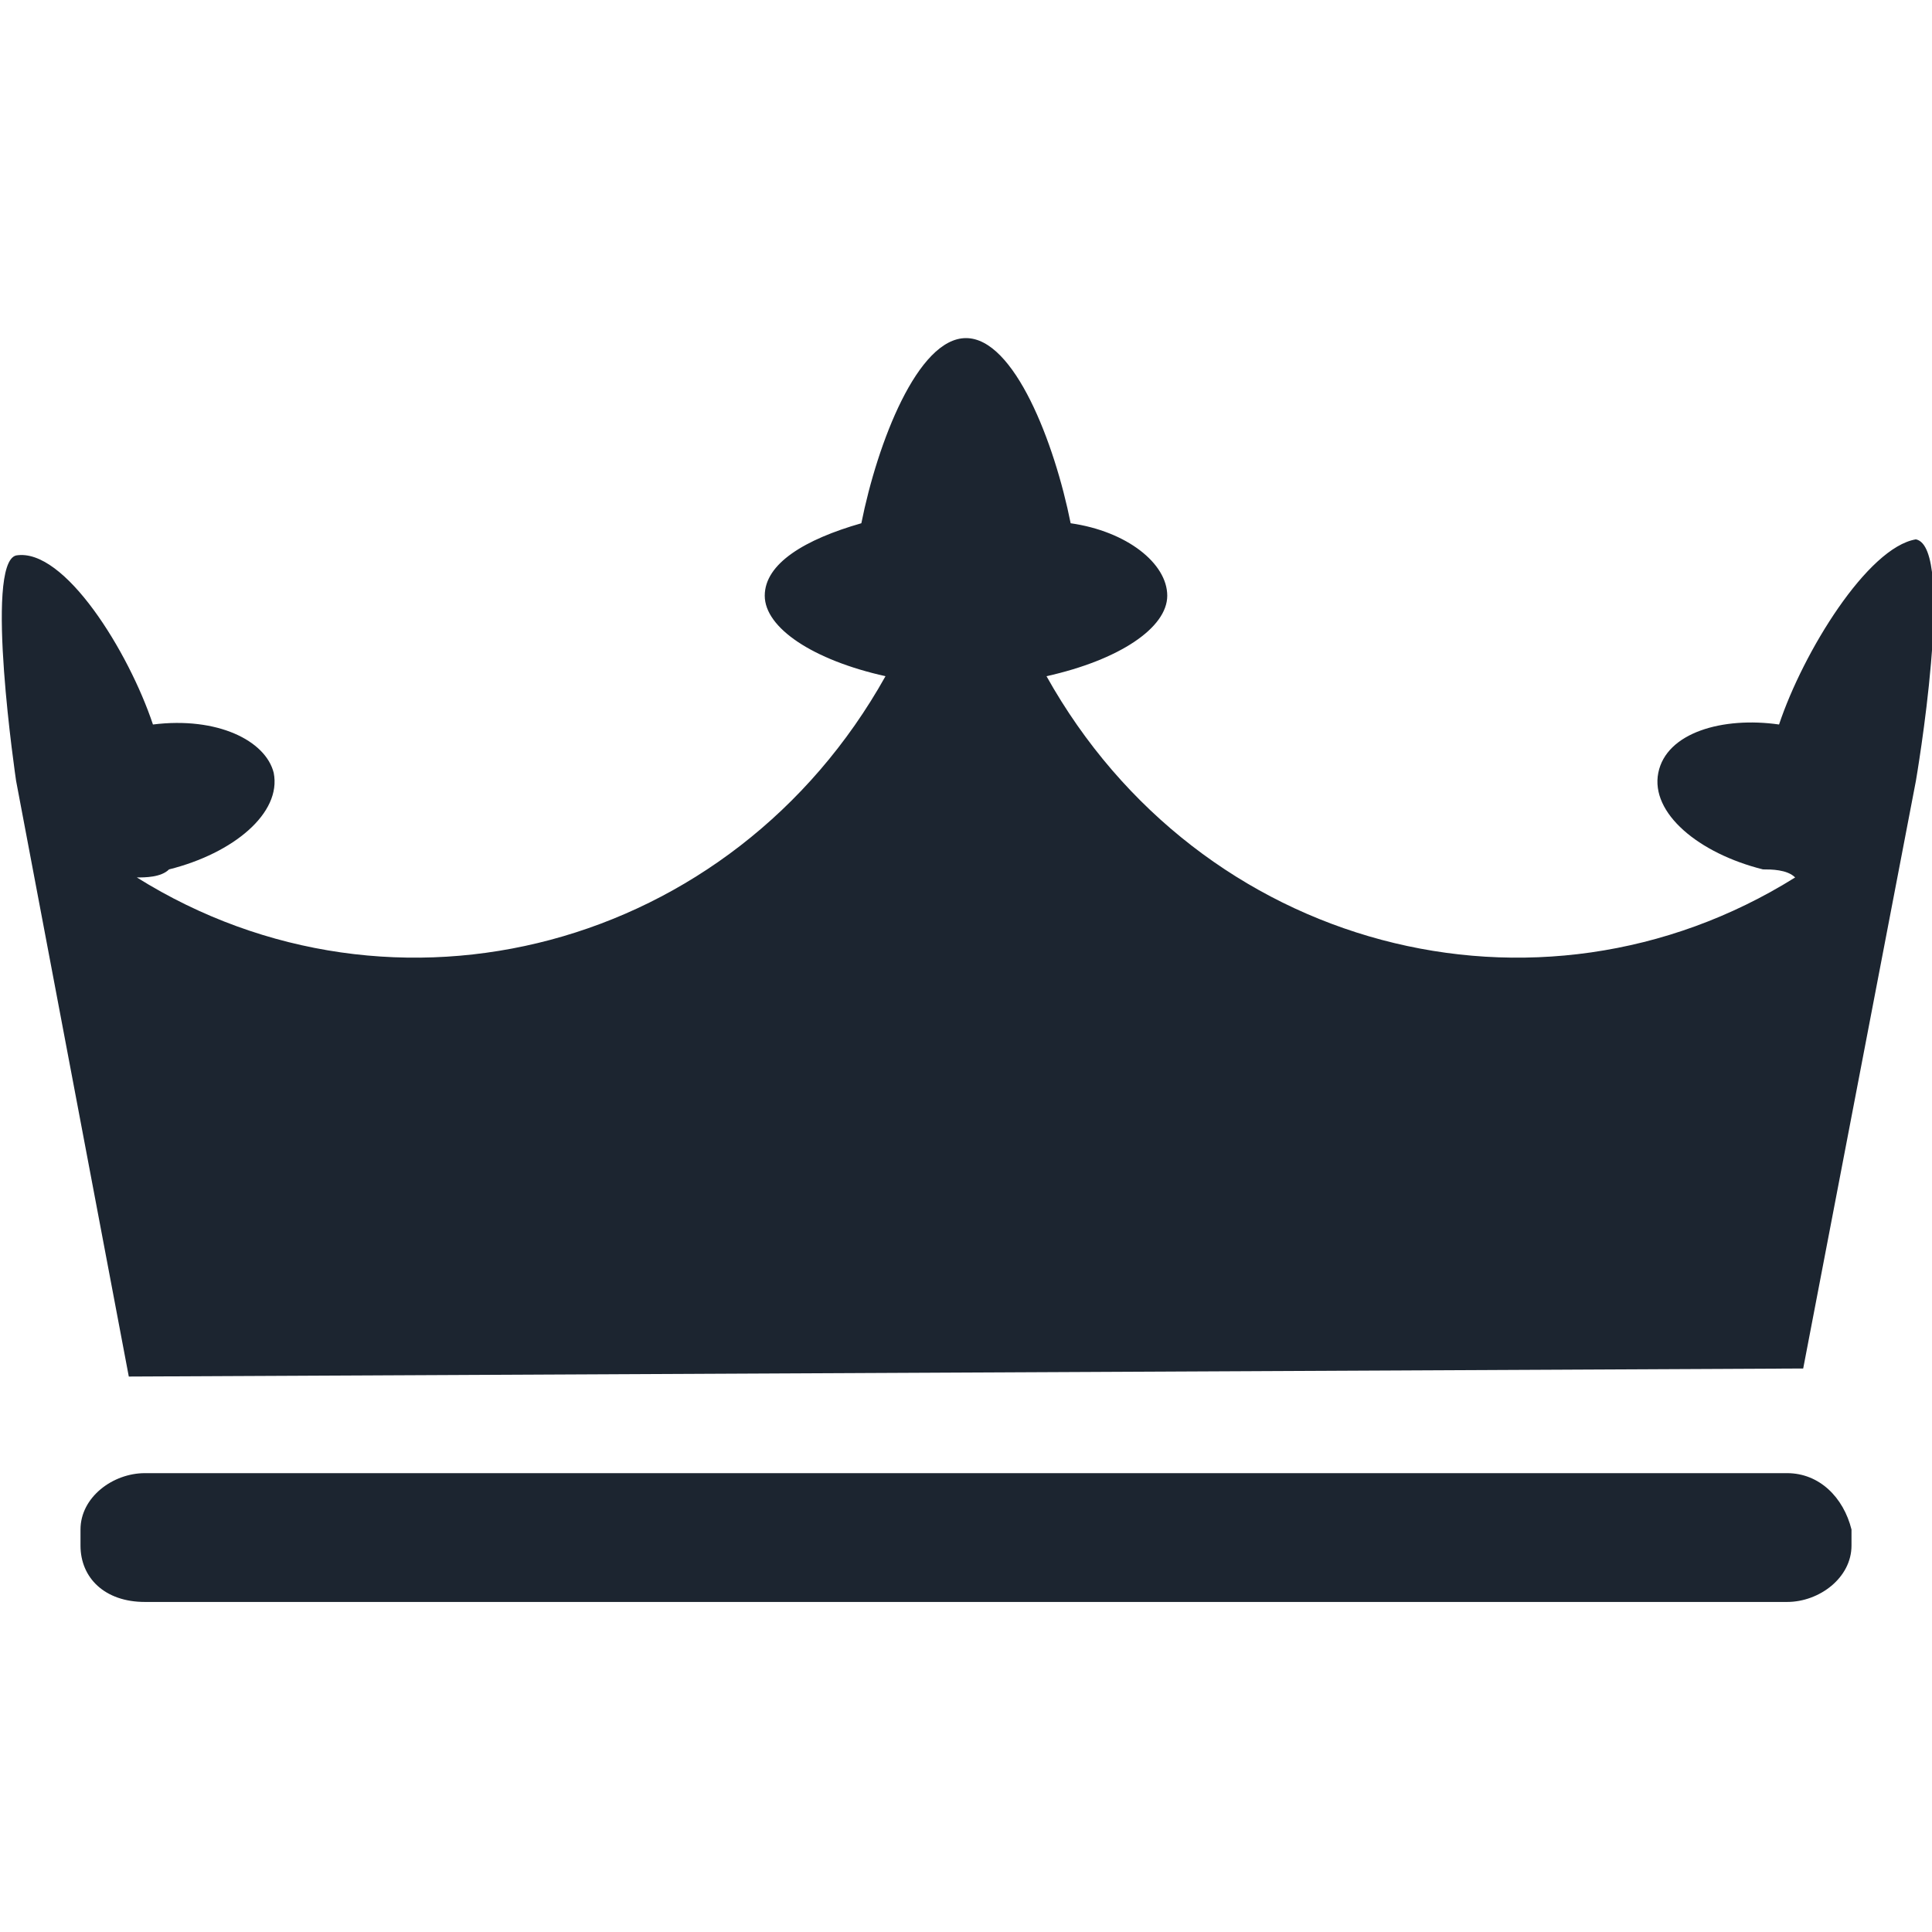
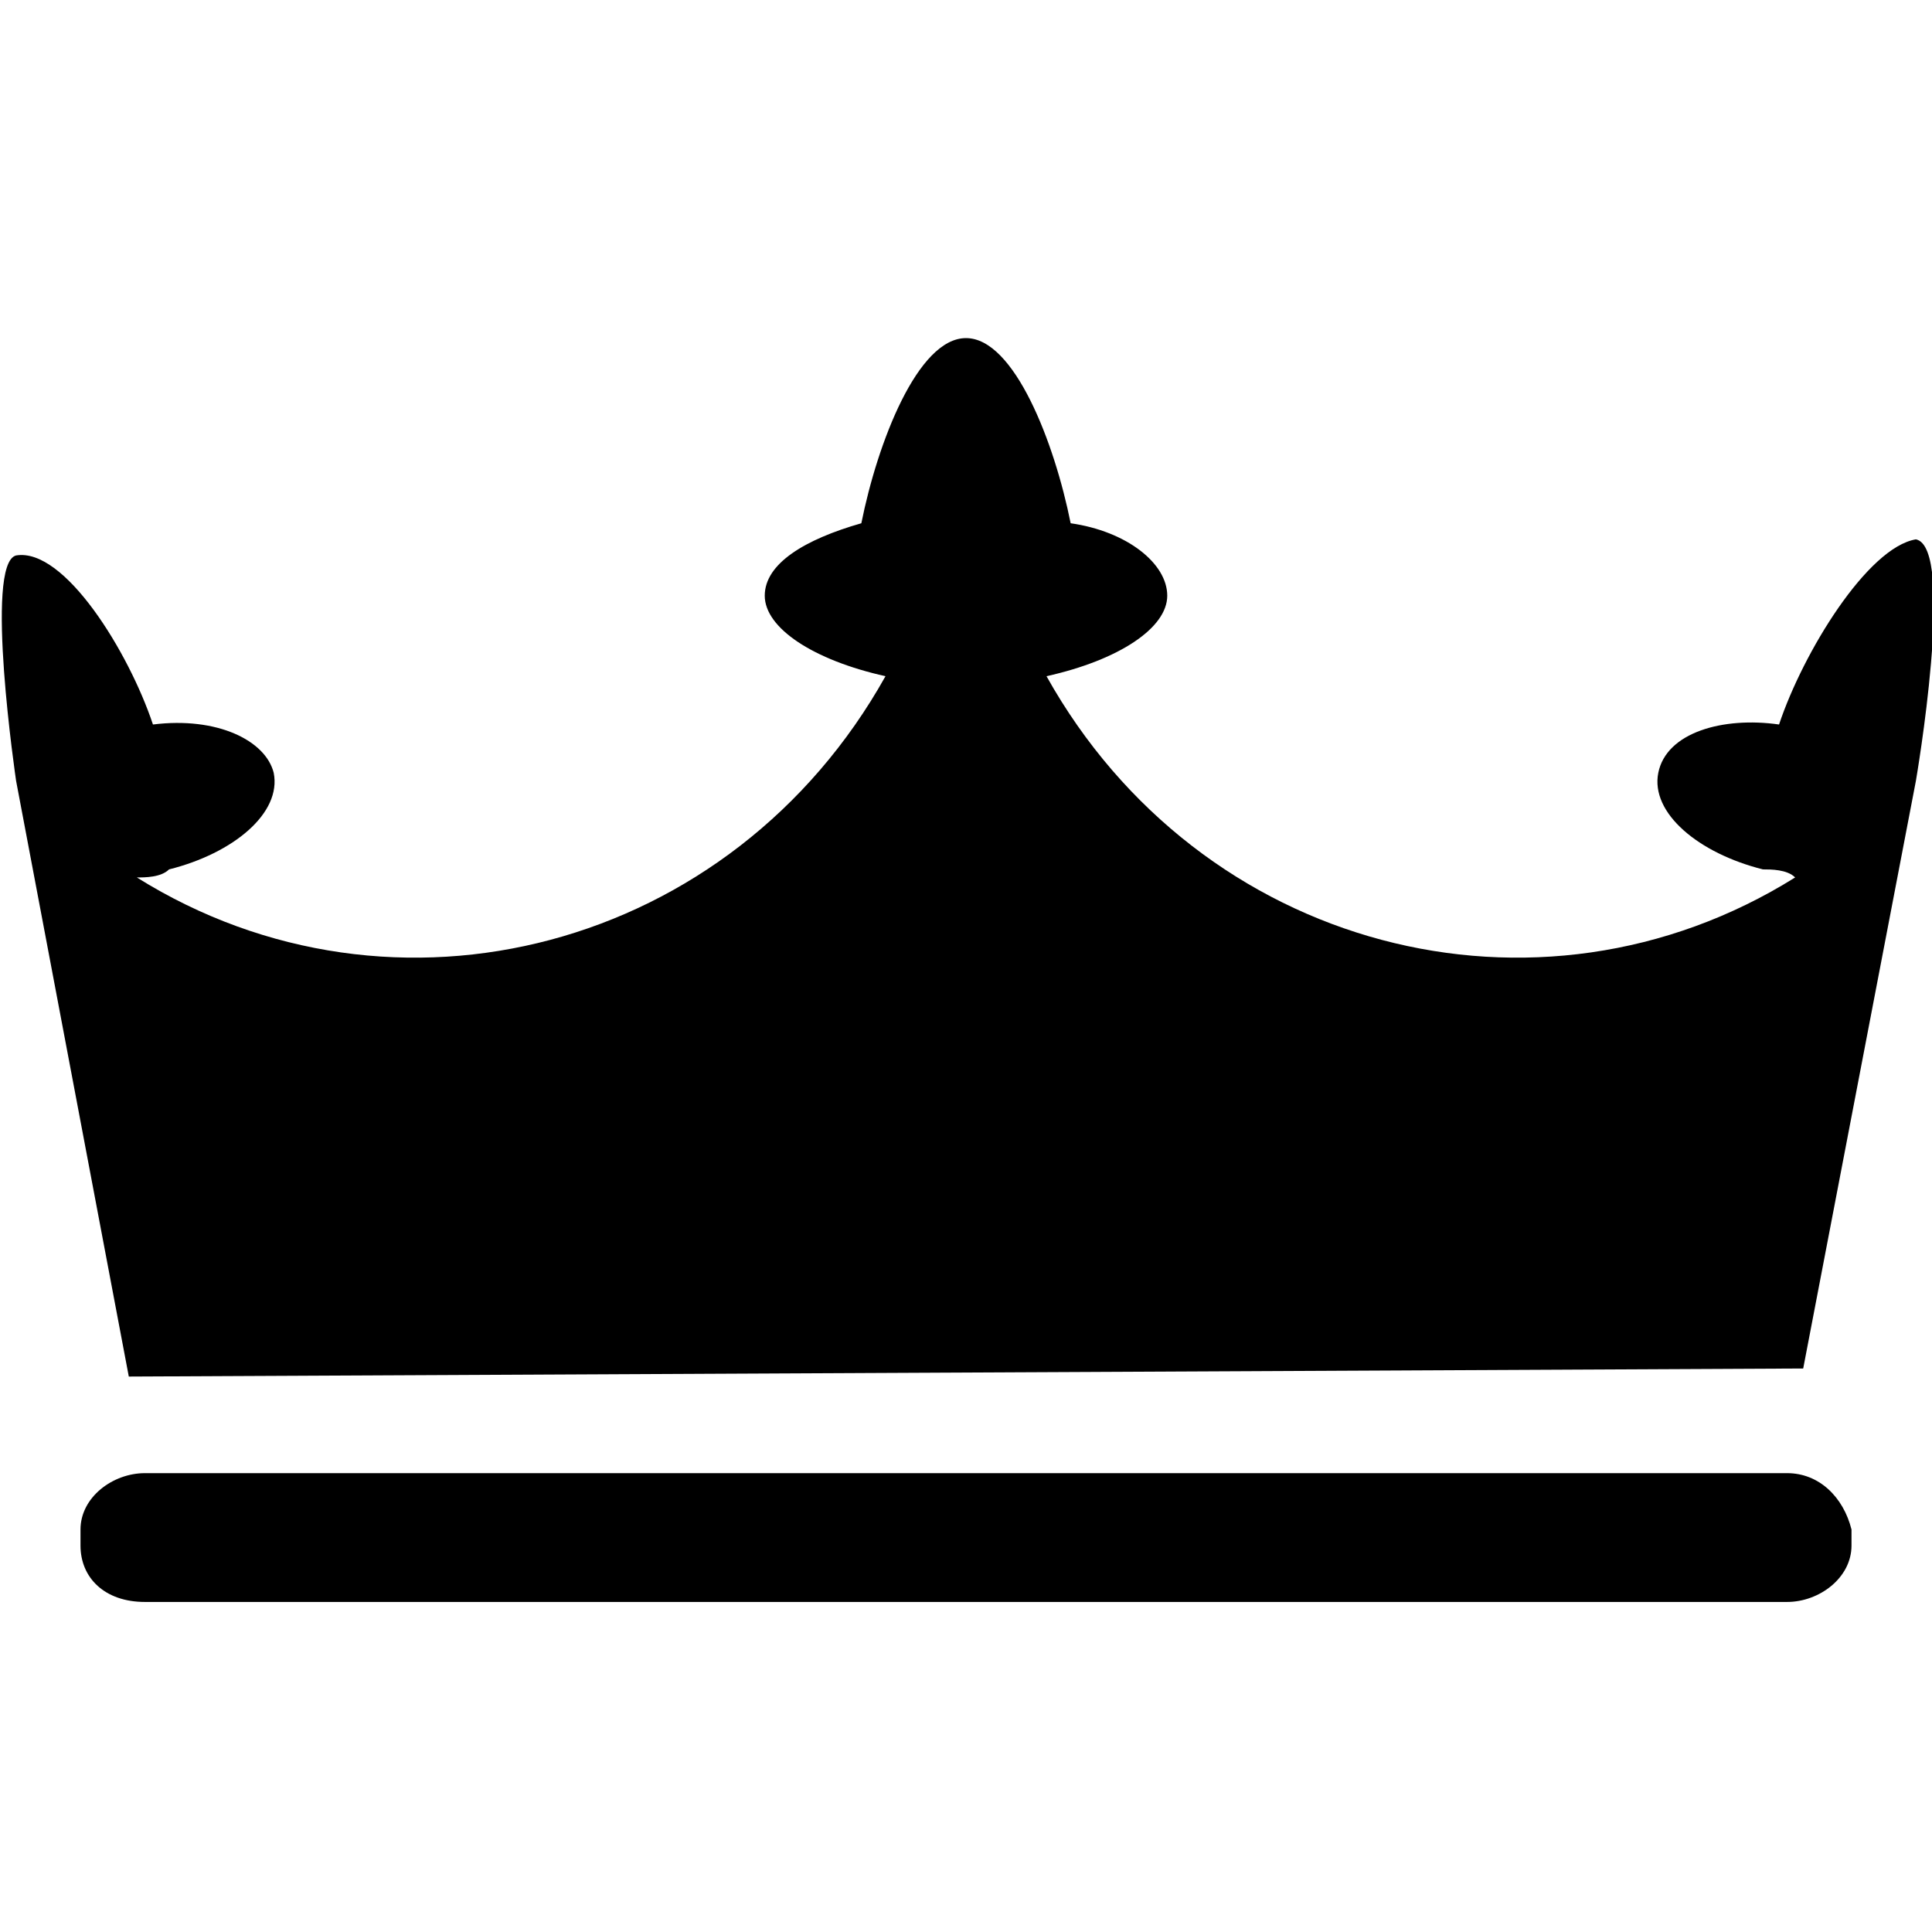
<svg xmlns="http://www.w3.org/2000/svg" version="1.1" id="Layer_1" x="0px" y="0px" viewBox="0 0 24 24" style="enable-background:new 0 0 24 24;" xml:space="preserve">
  <style type="text/css">
- 	.st0{fill-rule:evenodd;clip-rule:evenodd;fill:#1C2530;}
+ 	.st0{fill-rule:evenodd;clip-rule:evenodd;fill:#000;}
</style>
  <g id="November-Launch-Prep-v1.2">
    <g id="Class-Pathway---01" transform="translate(-305, -783)">
      <path id="icon-crown" class="st0" d="M327.1,792c-0.7-0.1-1.4,0.1-1.5,0.6c-0.1,0.5,0.5,1,1.3,1.2c0.1,0,0.3,0,0.4,0.1    c-3.2,2-7.4,0.9-9.3-2.5c0,0,0,0,0,0c0.9-0.2,1.5-0.6,1.5-1c0-0.4-0.5-0.8-1.2-0.9c-0.2-1-0.7-2.3-1.3-2.3s-1.1,1.3-1.3,2.3    c-0.7,0.2-1.2,0.5-1.2,0.9c0,0.4,0.6,0.8,1.5,1c0,0,0,0,0,0c-1.9,3.4-6.1,4.5-9.3,2.5c0.1,0,0.3,0,0.4-0.1    c0.8-0.2,1.4-0.7,1.3-1.2c-0.1-0.4-0.7-0.7-1.5-0.6c-0.3-0.9-1.1-2.2-1.7-2.1c-0.4,0.1,0,2.8,0,2.8l1.4,7.4l20.8-0.1l1.4-7.3    c0,0,0.5-2.9,0-3C328.2,789.8,327.4,791.1,327.1,792z M327.2,801.3h-20.4c-0.4,0-0.8,0.3-0.8,0.7v0.2c0,0.4,0.3,0.7,0.8,0.7h20.4    c0.4,0,0.8-0.3,0.8-0.7V802C327.9,801.6,327.6,801.3,327.2,801.3" />
    </g>
  </g>
</svg>
